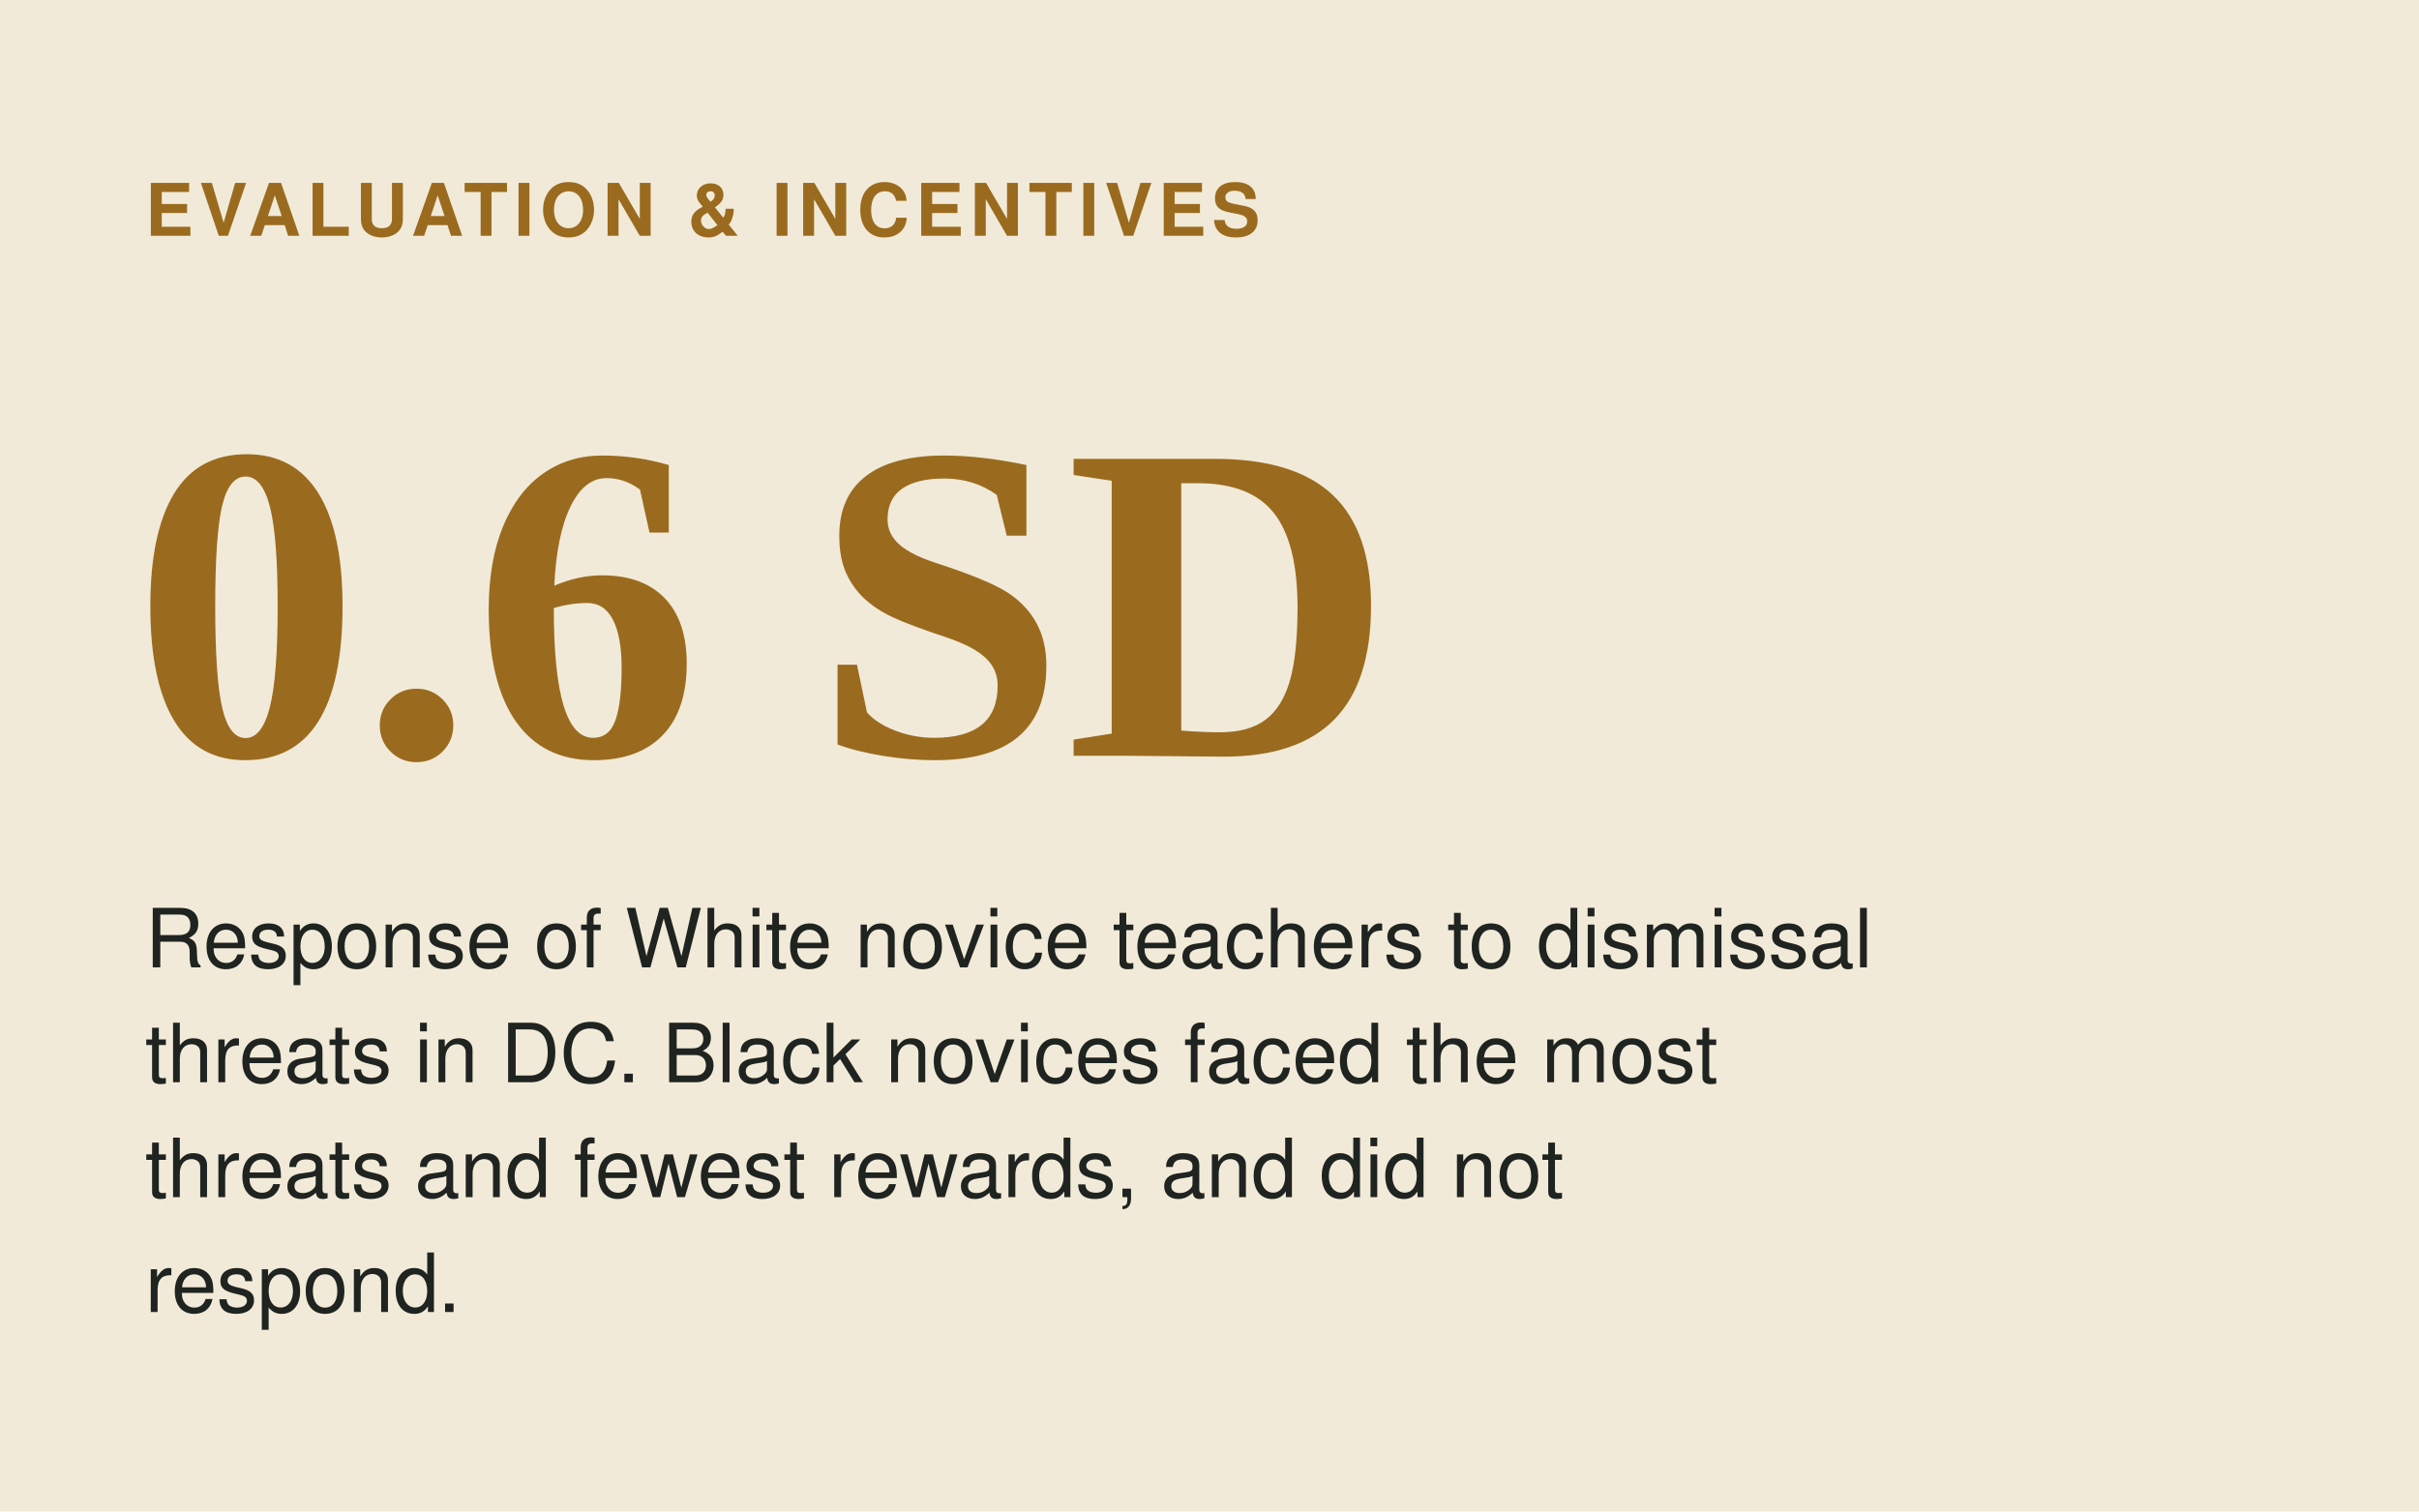
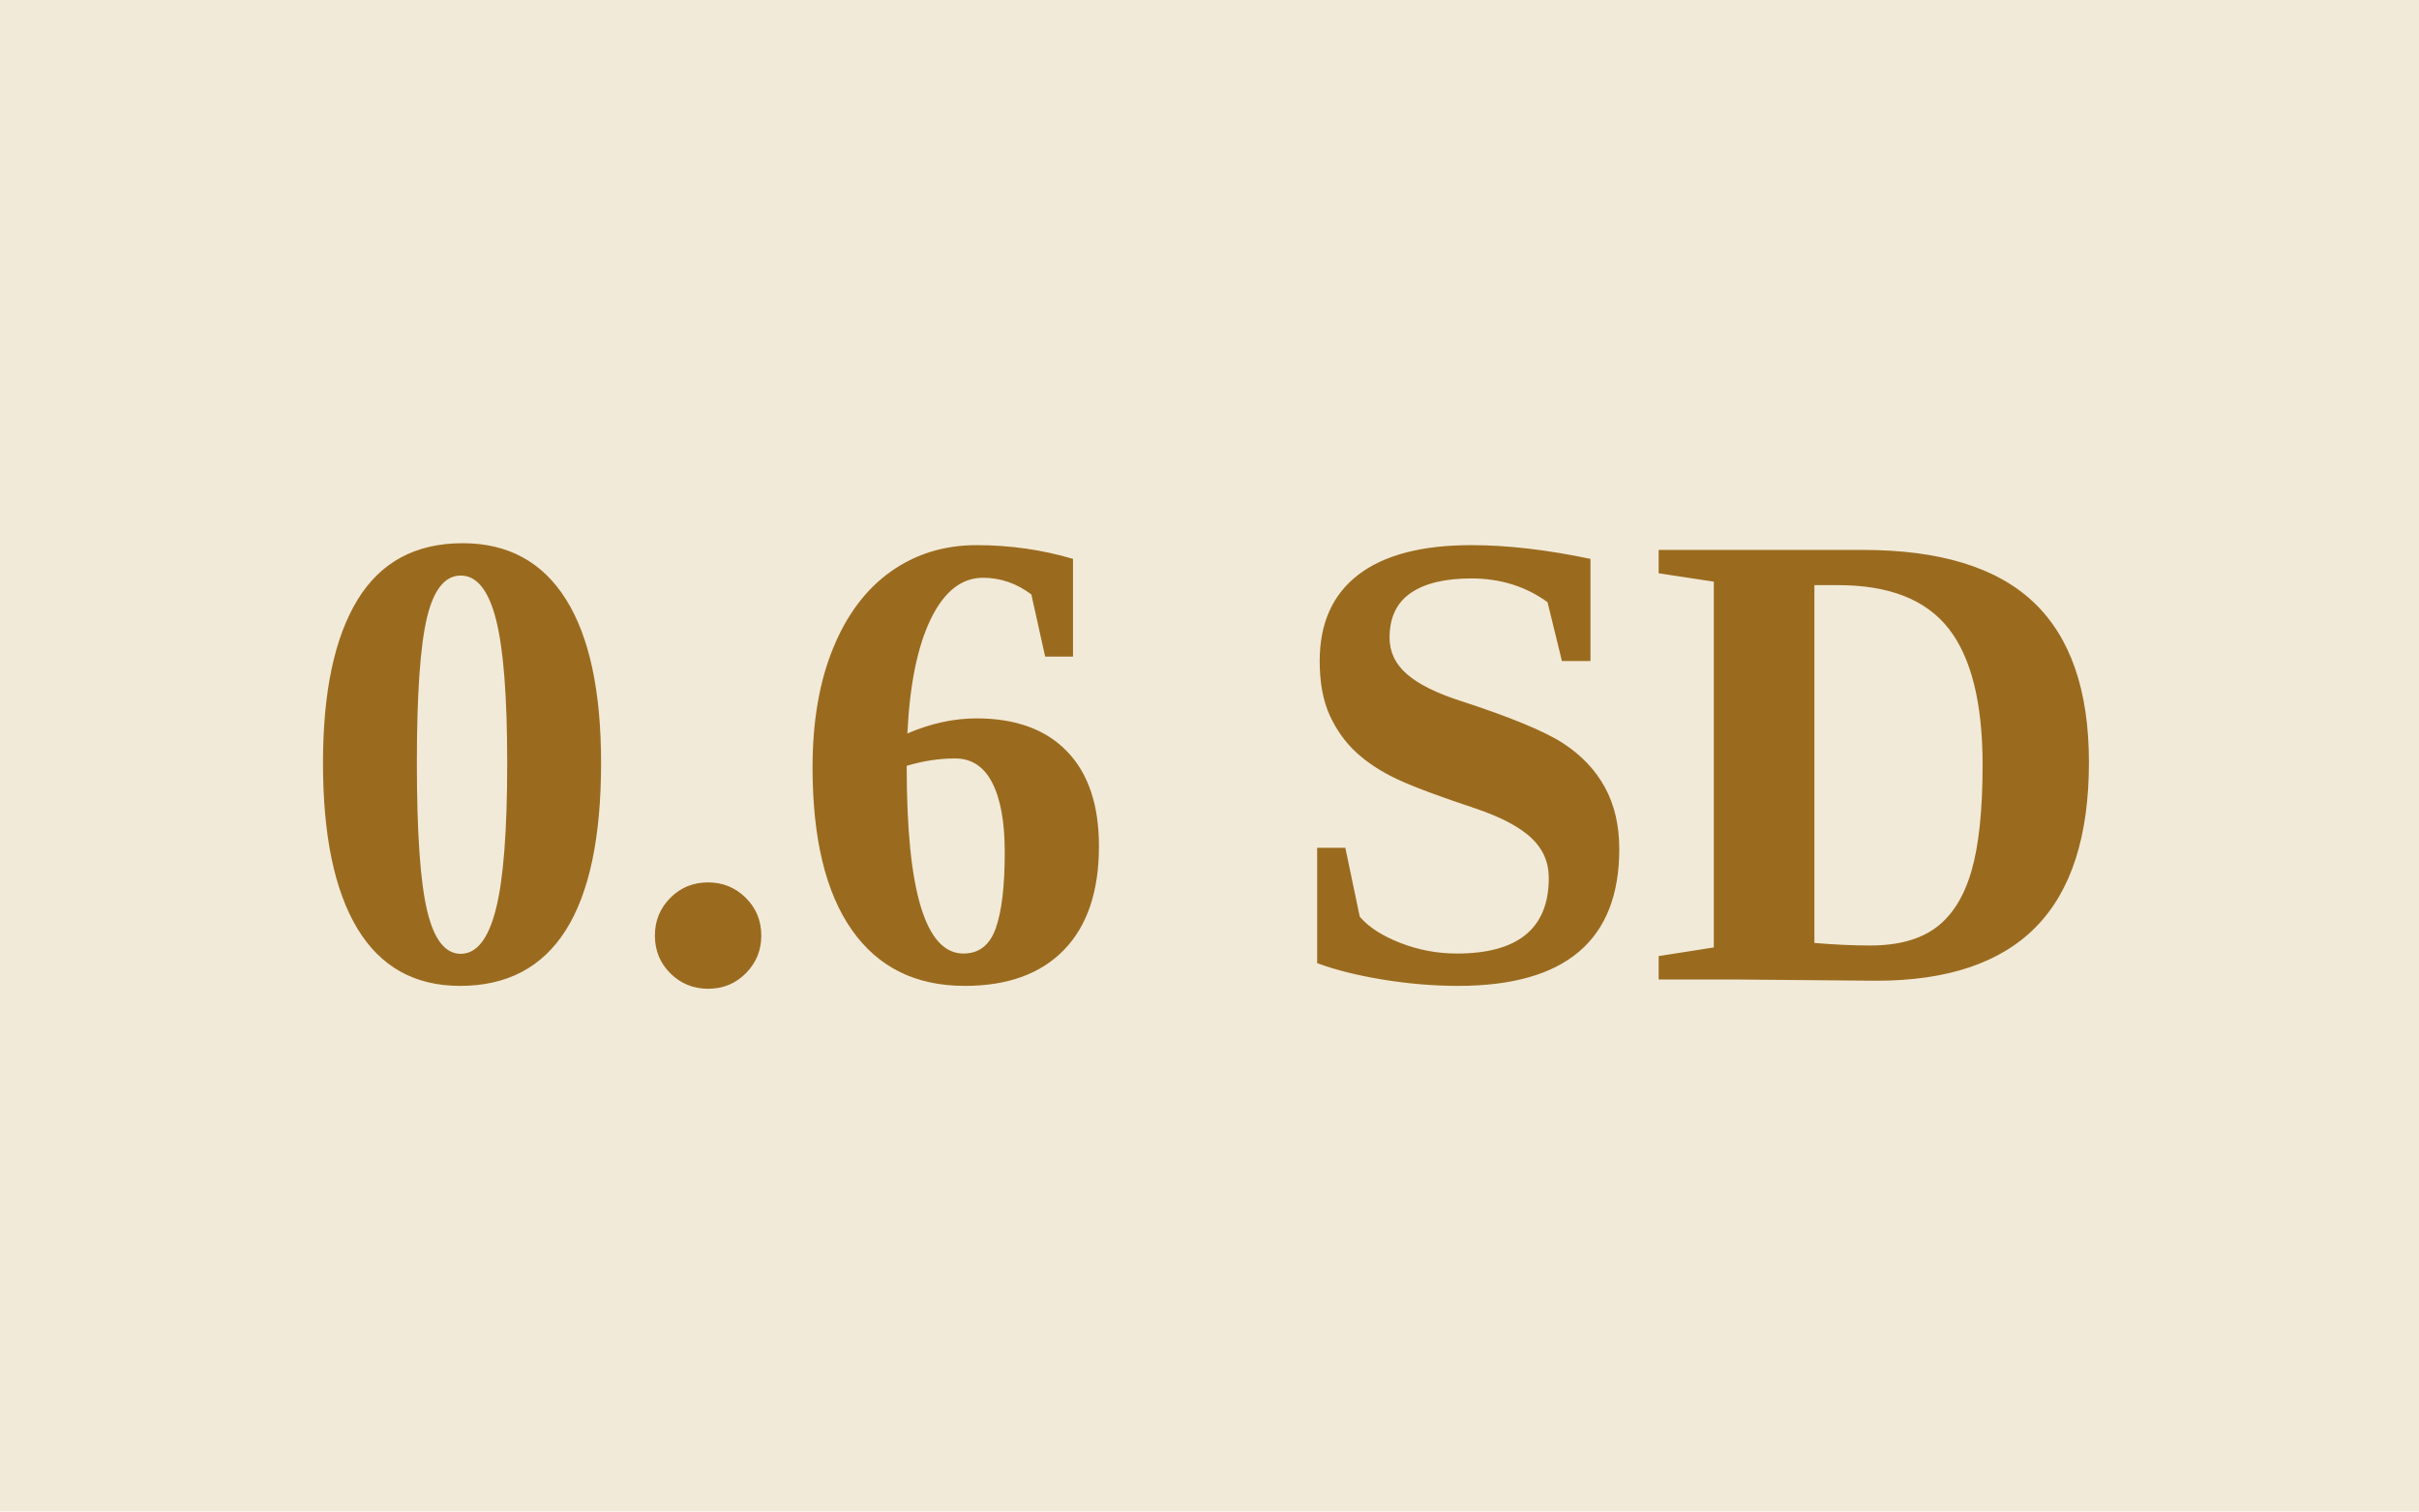
<svg xmlns="http://www.w3.org/2000/svg" viewBox="0 0 800 500" width="800" height="500" role="img">
  <rect width="800" height="500" fill="#F2EAD8" />
-   <text x="48" y="78" font-family="'Helvetica Neue', Helvetica, Arial, sans-serif" font-size="24" font-weight="600" letter-spacing="2" fill="#9A6B1F">EVALUATION &amp; INCENTIVES</text>
-   <text x="44" y="250" font-family="Georgia, 'Times New Roman', serif" font-size="150" font-weight="700" fill="#9A6B1F">0.6 SD</text>
-   <text x="48" y="320" font-family="'Helvetica Neue', Helvetica, Arial, sans-serif" font-size="27" fill="#1F2421">Response of White novice teachers to dismissal</text>
-   <text x="48" y="358" font-family="'Helvetica Neue', Helvetica, Arial, sans-serif" font-size="27" fill="#1F2421">threats in DC. Black novices faced the most</text>
-   <text x="48" y="396" font-family="'Helvetica Neue', Helvetica, Arial, sans-serif" font-size="27" fill="#1F2421">threats and fewest rewards, and did not</text>
-   <text x="48" y="434" font-family="'Helvetica Neue', Helvetica, Arial, sans-serif" font-size="27" fill="#1F2421">respond.</text>
+   <text x="400" y="324" text-anchor="middle" font-family="Georgia, 'Times New Roman', serif" font-size="217" font-weight="700" fill="#9A6B1F">0.6 SD</text>
</svg>
